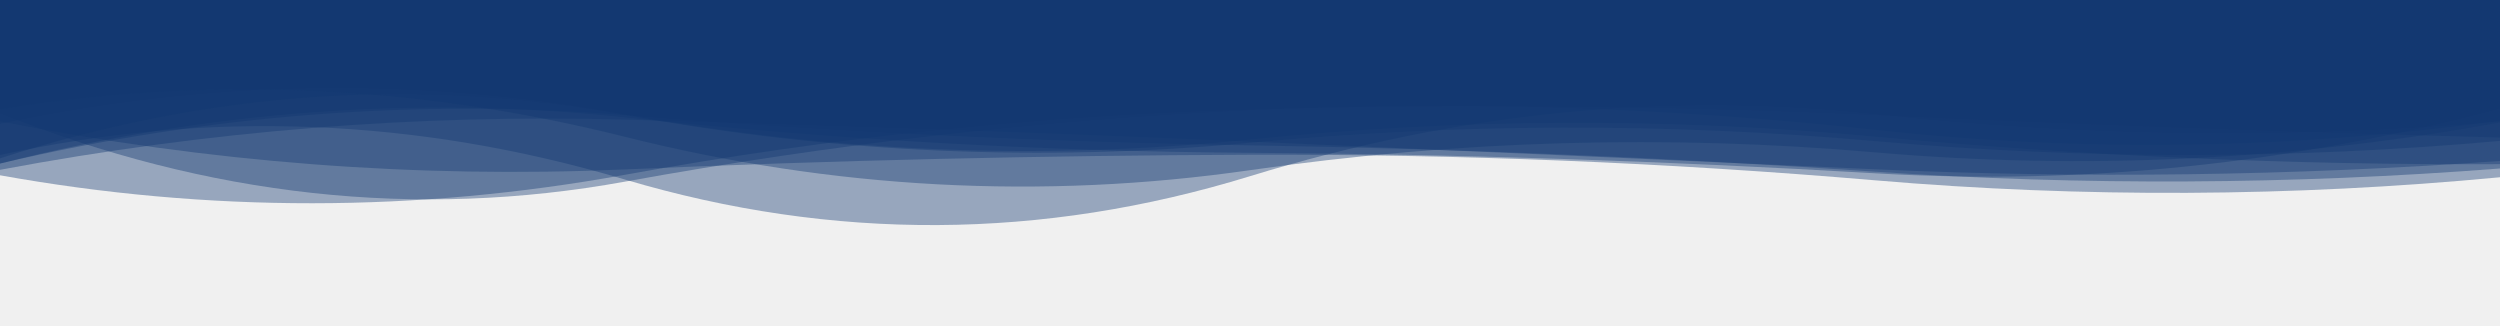
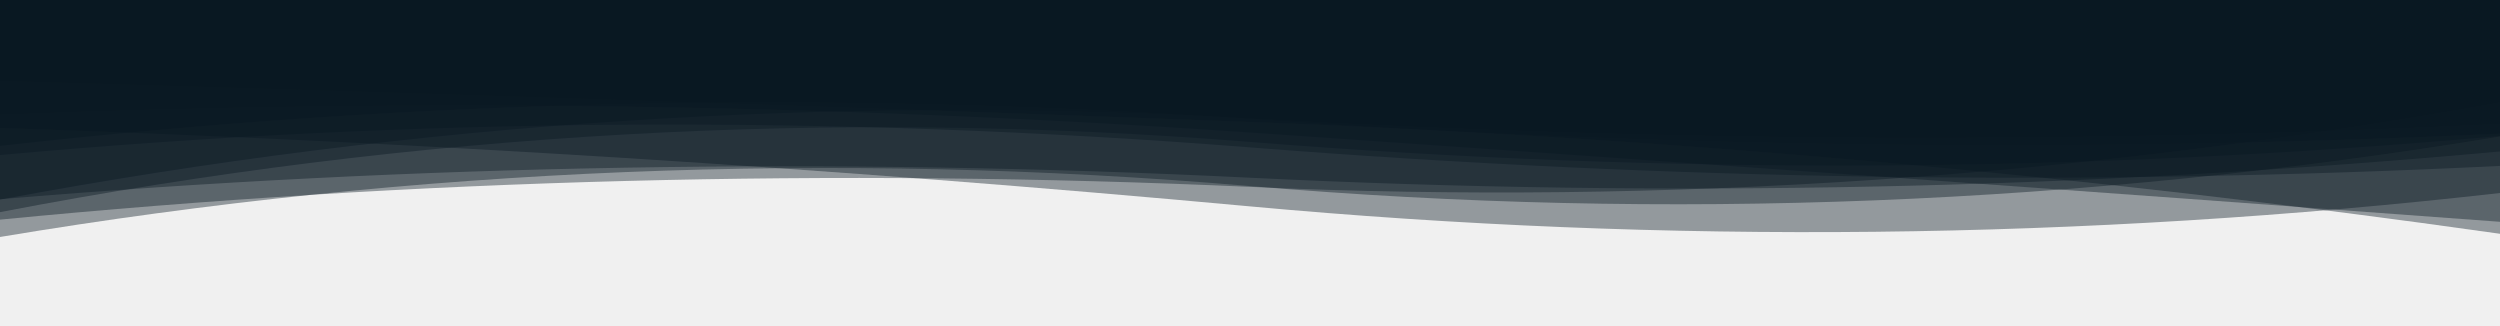
<svg xmlns="http://www.w3.org/2000/svg" width="1536" height="200" viewBox="0 0 1536 200" fill="none">
  <g clip-path="url(#clip0_5_21)">
-     <path opacity="0.4" d="M1536 -101V74.627C1408 85.585 1280 84.091 1152 70.146C1024 56.201 896 68.904 768 108.255C640 147.606 512 148.29 384 110.31C256 72.329 128 67.31 7.82013e-05 95.254V-101H1536Z" fill="url(#paint0_linear_5_21)" />
-     <path opacity="0.4" d="M1536 -101V103.512C1408 113.481 1280 114.132 1152 105.463C1024 96.795 896 91.407 768 89.299C640 87.191 512 81.01 384 70.758C256 60.506 128 70.398 7.82013e-05 100.434V-101H1536Z" fill="url(#paint1_linear_5_21)" />
-     <path opacity="0.4" d="M1536 -101V98.897C1408 108.081 1280 109.783 1152 104.004C1024 98.225 896 92.57 768 87.038C640 81.506 512 76.997 384 73.51C256 70.024 128 80.3 7.82013e-05 104.338V-101H1536Z" fill="url(#paint2_linear_5_21)" />
-     <path opacity="0.4" d="M1536 -101V66.716C1408 100.778 1280 114.031 1152 106.474C1024 98.918 896 94.717 768 93.872C640 93.028 512 85.788 384 72.155C256 58.522 128 67.981 7.82013e-05 100.533V-101H1536Z" fill="url(#paint3_linear_5_21)" />
-     <path opacity="0.4" d="M1536 -101V74.103C1408 91.9 1280 93.798 1152 79.796C1024 65.794 896 61.78 768 67.752C640 73.725 512 88.339 384 111.596C256 134.852 128 120.87 7.82013e-05 69.649V-101H1536Z" fill="url(#paint4_linear_5_21)" />
-     <path opacity="0.4" d="M1536 -101V100.858C1408 101.473 1280 95.841 1152 83.963C1024 72.084 896 72.679 768 85.747C640 98.816 512 93.659 384 70.277C256 46.895 128 48.84 7.82013e-05 76.113V-101H1536Z" fill="url(#paint5_linear_5_21)" />
-     <path opacity="0.4" d="M1536 -101V84.549C1408 81.121 1280 76.507 1152 70.706C1024 64.905 896 63.759 768 67.268C640 70.776 512 84.145 384 107.375C256 130.605 128 130.711 7.82013e-05 107.694V-101H1536Z" fill="url(#paint6_linear_5_21)" />
-     <path opacity="0.4" d="M1536 -101V108.909C1408 121.048 1280 121.673 1152 110.785C1024 99.896 896 94.661 768 95.079C640 95.498 512 98.503 384 104.096C256 109.689 128 99.848 7.82013e-05 74.575V-101H1536Z" fill="url(#paint7_linear_5_21)" />
-     <path opacity="0.4" d="M1536 -101V86.592C1408 98.074 1280 98.124 1152 86.743C1024 75.361 896 75.686 768 87.716C640 99.746 512 94.047 384 70.618C256 47.188 128 56.078 7.82013e-05 97.287V-101H1536Z" fill="url(#paint8_linear_5_21)" />
-     <path opacity="0.4" d="M1536 -101V75.239C1408 98.61 1280 104.736 1152 93.616C1024 82.497 896 86.142 768 104.553C640 122.963 512 116.14 384 84.083C256 52.026 128 46.42 7.82013e-05 67.266V-101H1536Z" fill="url(#paint9_linear_5_21)" />
+     <path opacity="0.4" d="M1536 -244V75.999C1280 88.412 1024 87.308 768 72.688C512 58.068 256 74.718 -1.33514e-05 122.639V-244H1536Z" fill="url(#paint0_linear_5_21)" />
+     <path opacity="0.4" d="M1536 -244V83.503C1280 106.431 1024 107.654 768 87.17C512 66.686 256 81.076 -1.33514e-05 130.338V-244H1536Z" fill="url(#paint1_linear_5_21)" />
+     <path opacity="0.4" d="M1536 -244V62.785C1280 109.008 1024 126.353 768 114.818C512 103.283 256 109.992 -1.33514e-05 134.944V-244H1536Z" fill="url(#paint2_linear_5_21)" />
+     <path opacity="0.4" d="M1536 -244V136.275C1280 117.252 1024 98.952 768 81.376C512 63.8 256 60.129 -1.33514e-05 70.364V-244H1536Z" fill="url(#paint3_linear_5_21)" />
+     <path opacity="0.4" d="M1536 -244V82.056C1280 93.886 1024 90.886 768 73.057C512 55.227 256 60.739 -1.33514e-05 89.593V-244H1536Z" fill="url(#paint4_linear_5_21)" />
+     <path opacity="0.4" d="M1536 -244V101.935C1280 114.52 1024 110.724 768 90.545C512 70.367 256 71.93 -1.33514e-05 95.234V-244H1536Z" fill="url(#paint5_linear_5_21)" />
+     <path opacity="0.4" d="M1536 -244V118.573C1280 147.613 1024 150.356 768 126.801C512 103.246 256 87.168 -1.33514e-05 78.566V-244H1536Z" fill="url(#paint6_linear_5_21)" />
+     <path opacity="0.4" d="M1536 -244V143.636C1280 107.366 1024 84.448 768 74.88C512 65.313 256 56.879 -1.33514e-05 49.576V-244H1536Z" fill="url(#paint7_linear_5_21)" />
+     <path opacity="0.4" d="M1536 -244V93.046C1280 116.409 1024 121.787 768 109.183C512 96.578 256 100.972 -1.33514e-05 122.363V-244H1536Z" fill="url(#paint8_linear_5_21)" />
+     <path opacity="0.4" d="M1536 -243.701V83.819C1280 126.01 1024 136.175 768 114.315C512 92.455 256 102.883 -1.33514e-05 145.598V-243.701H1536Z" fill="url(#paint9_linear_5_21)" />
  </g>
  <defs>
-     <linearGradient id="paint0_linear_5_21" x1="1536" y1="-101" x2="0" y2="-101" gradientUnits="userSpaceOnUse">
-       <stop stop-color="#113870" />
-       <stop offset="1" stop-color="#113870" />
+     <linearGradient id="paint0_linear_5_21" x1="1536" y1="-244" x2="0" y2="-244" gradientUnits="userSpaceOnUse">
+       <stop stop-color="#071620" />
+       <stop offset="1" stop-color="#071620" />
    </linearGradient>
-     <linearGradient id="paint1_linear_5_21" x1="1536" y1="-101" x2="0" y2="-101" gradientUnits="userSpaceOnUse">
-       <stop stop-color="#113870" />
-       <stop offset="1" stop-color="#113870" />
+     <linearGradient id="paint1_linear_5_21" x1="1536" y1="-244" x2="0" y2="-244" gradientUnits="userSpaceOnUse">
+       <stop stop-color="#071620" />
+       <stop offset="1" stop-color="#071620" />
    </linearGradient>
-     <linearGradient id="paint2_linear_5_21" x1="1536" y1="-101" x2="0" y2="-101" gradientUnits="userSpaceOnUse">
-       <stop stop-color="#113870" />
-       <stop offset="1" stop-color="#113870" />
+     <linearGradient id="paint2_linear_5_21" x1="1536" y1="-244" x2="0" y2="-244" gradientUnits="userSpaceOnUse">
+       <stop stop-color="#071620" />
+       <stop offset="1" stop-color="#071620" />
    </linearGradient>
-     <linearGradient id="paint3_linear_5_21" x1="1536" y1="-101" x2="0" y2="-101" gradientUnits="userSpaceOnUse">
-       <stop stop-color="#113870" />
-       <stop offset="1" stop-color="#113870" />
+     <linearGradient id="paint3_linear_5_21" x1="1536" y1="-244" x2="0" y2="-244" gradientUnits="userSpaceOnUse">
+       <stop stop-color="#071620" />
+       <stop offset="1" stop-color="#071620" />
    </linearGradient>
-     <linearGradient id="paint4_linear_5_21" x1="1536" y1="-101" x2="0" y2="-101" gradientUnits="userSpaceOnUse">
-       <stop stop-color="#113870" />
-       <stop offset="1" stop-color="#113870" />
+     <linearGradient id="paint4_linear_5_21" x1="1536" y1="-244" x2="0" y2="-244" gradientUnits="userSpaceOnUse">
+       <stop stop-color="#071620" />
+       <stop offset="1" stop-color="#071620" />
    </linearGradient>
-     <linearGradient id="paint5_linear_5_21" x1="1536" y1="-101" x2="0" y2="-101" gradientUnits="userSpaceOnUse">
-       <stop stop-color="#113870" />
-       <stop offset="1" stop-color="#113870" />
+     <linearGradient id="paint5_linear_5_21" x1="1536" y1="-244" x2="0" y2="-244" gradientUnits="userSpaceOnUse">
+       <stop stop-color="#071620" />
+       <stop offset="1" stop-color="#071620" />
    </linearGradient>
-     <linearGradient id="paint6_linear_5_21" x1="1536" y1="-101" x2="0" y2="-101" gradientUnits="userSpaceOnUse">
-       <stop stop-color="#113870" />
-       <stop offset="1" stop-color="#113870" />
+     <linearGradient id="paint6_linear_5_21" x1="1536" y1="-244" x2="0" y2="-244" gradientUnits="userSpaceOnUse">
+       <stop stop-color="#071620" />
+       <stop offset="1" stop-color="#071620" />
    </linearGradient>
-     <linearGradient id="paint7_linear_5_21" x1="1536" y1="-101" x2="0" y2="-101" gradientUnits="userSpaceOnUse">
-       <stop stop-color="#113870" />
-       <stop offset="1" stop-color="#113870" />
+     <linearGradient id="paint7_linear_5_21" x1="1536" y1="-244" x2="0" y2="-244" gradientUnits="userSpaceOnUse">
+       <stop stop-color="#071620" />
+       <stop offset="1" stop-color="#071620" />
    </linearGradient>
-     <linearGradient id="paint8_linear_5_21" x1="1536" y1="-101" x2="0" y2="-101" gradientUnits="userSpaceOnUse">
-       <stop stop-color="#113870" />
-       <stop offset="1" stop-color="#113870" />
+     <linearGradient id="paint8_linear_5_21" x1="1536" y1="-244" x2="0" y2="-244" gradientUnits="userSpaceOnUse">
+       <stop stop-color="#071620" />
+       <stop offset="1" stop-color="#071620" />
    </linearGradient>
-     <linearGradient id="paint9_linear_5_21" x1="1536" y1="-101" x2="0" y2="-101" gradientUnits="userSpaceOnUse">
-       <stop stop-color="#113870" />
-       <stop offset="1" stop-color="#113870" />
+     <linearGradient id="paint9_linear_5_21" x1="1536" y1="-243.701" x2="0" y2="-243.701" gradientUnits="userSpaceOnUse">
+       <stop stop-color="#071620" />
+       <stop offset="1" stop-color="#071620" />
    </linearGradient>
    <clipPath id="clip0_5_21">
      <rect width="1536" height="200" fill="white" />
    </clipPath>
  </defs>
</svg>
